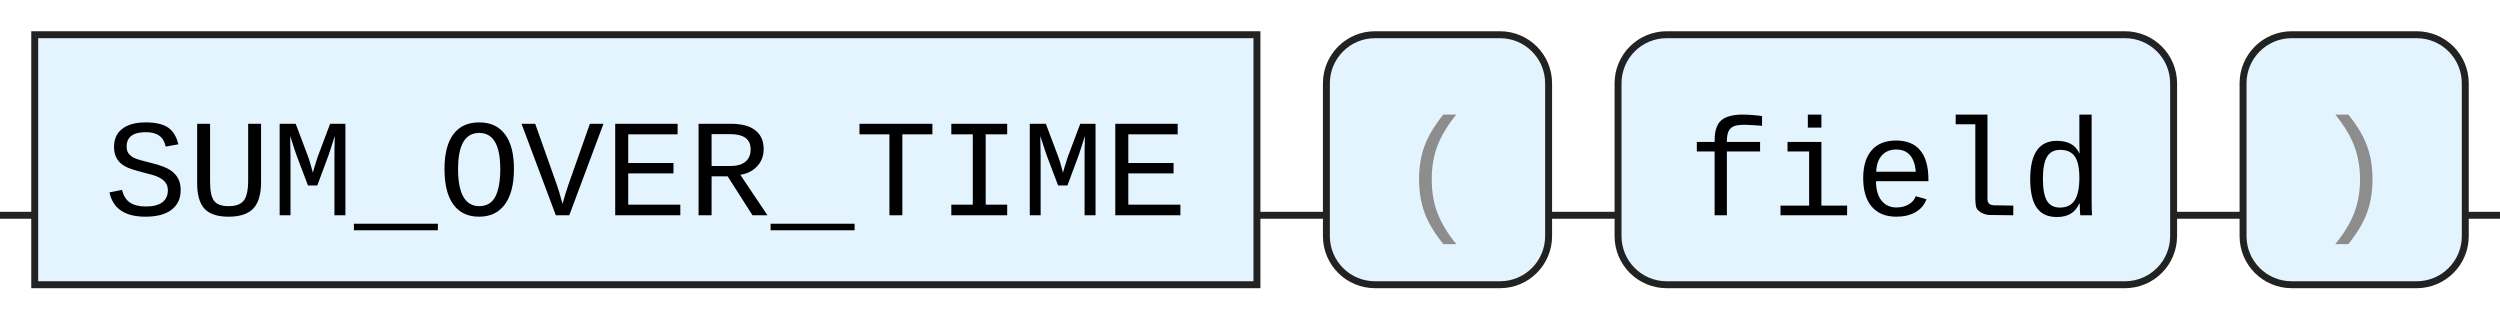
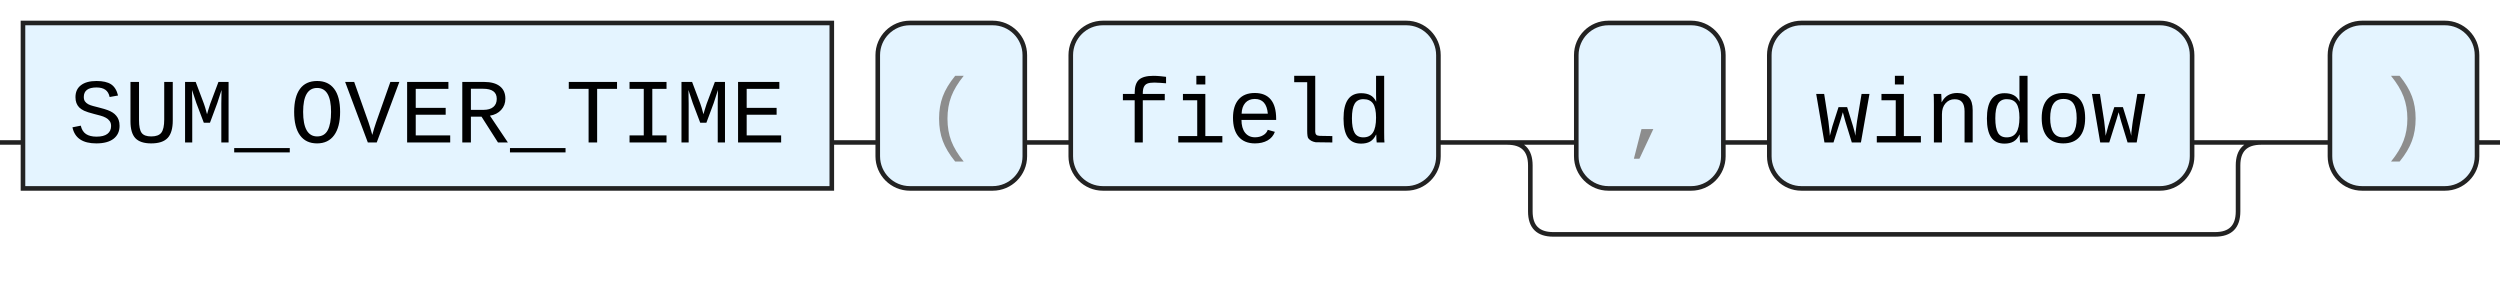
- <svg xmlns="http://www.w3.org/2000/svg" version="1.1" width="360" height="46" viewbox="0 0 360 46">
+ <svg xmlns="http://www.w3.org/2000/svg" version="1.1" width="544" height="61" viewbox="0 0 544 61">
  <defs>
    <style type="text/css">.c{fill:none;stroke:#222222;}.k{fill:#000000;font-family: ui-monospace, SFMono-Regular, Menlo, Monaco, Consolas, "Liberation Mono", "Courier New", monospace;font-size:20px;}.s{fill:#e4f4ff;stroke:#222222;}.syn{fill:#8D8D8D;font-family: ui-monospace, SFMono-Regular, Menlo, Monaco, Consolas, "Liberation Mono", "Courier New", monospace;font-size:20px;}</style>
  </defs>
-   <path class="c" d="M0 31h5m176 0h10m32 0h10m80 0h10m32 0h5" />
+   <path class="c" d="M0 31h5m176 0h10m32 0h10m80 0h30m32 0h10m92 0h20m-169 0q5 0 5 5v10q0 5 5 5h144q5 0 5-5v-10q0-5 5-5m5 0h10m32 0h5" />
  <rect class="s" x="5" y="5" width="176" height="36" />
  <text class="k" x="15" y="31">SUM_OVER_TIME</text>
  <rect class="s" x="191" y="5" width="32" height="36" rx="7" />
  <text class="syn" x="201" y="31">(</text>
  <rect class="s" x="233" y="5" width="80" height="36" rx="7" />
  <text class="k" x="243" y="31">field</text>
-   <rect class="s" x="323" y="5" width="32" height="36" rx="7" />
-   <text class="syn" x="333" y="31">)</text>
+   <rect class="s" x="343" y="5" width="32" height="36" rx="7" />
+   <text class="syn" x="353" y="31">,</text>
+   <rect class="s" x="385" y="5" width="92" height="36" rx="7" />
+   <text class="k" x="395" y="31">window</text>
+   <rect class="s" x="507" y="5" width="32" height="36" rx="7" />
+   <text class="syn" x="517" y="31">)</text>
</svg>
